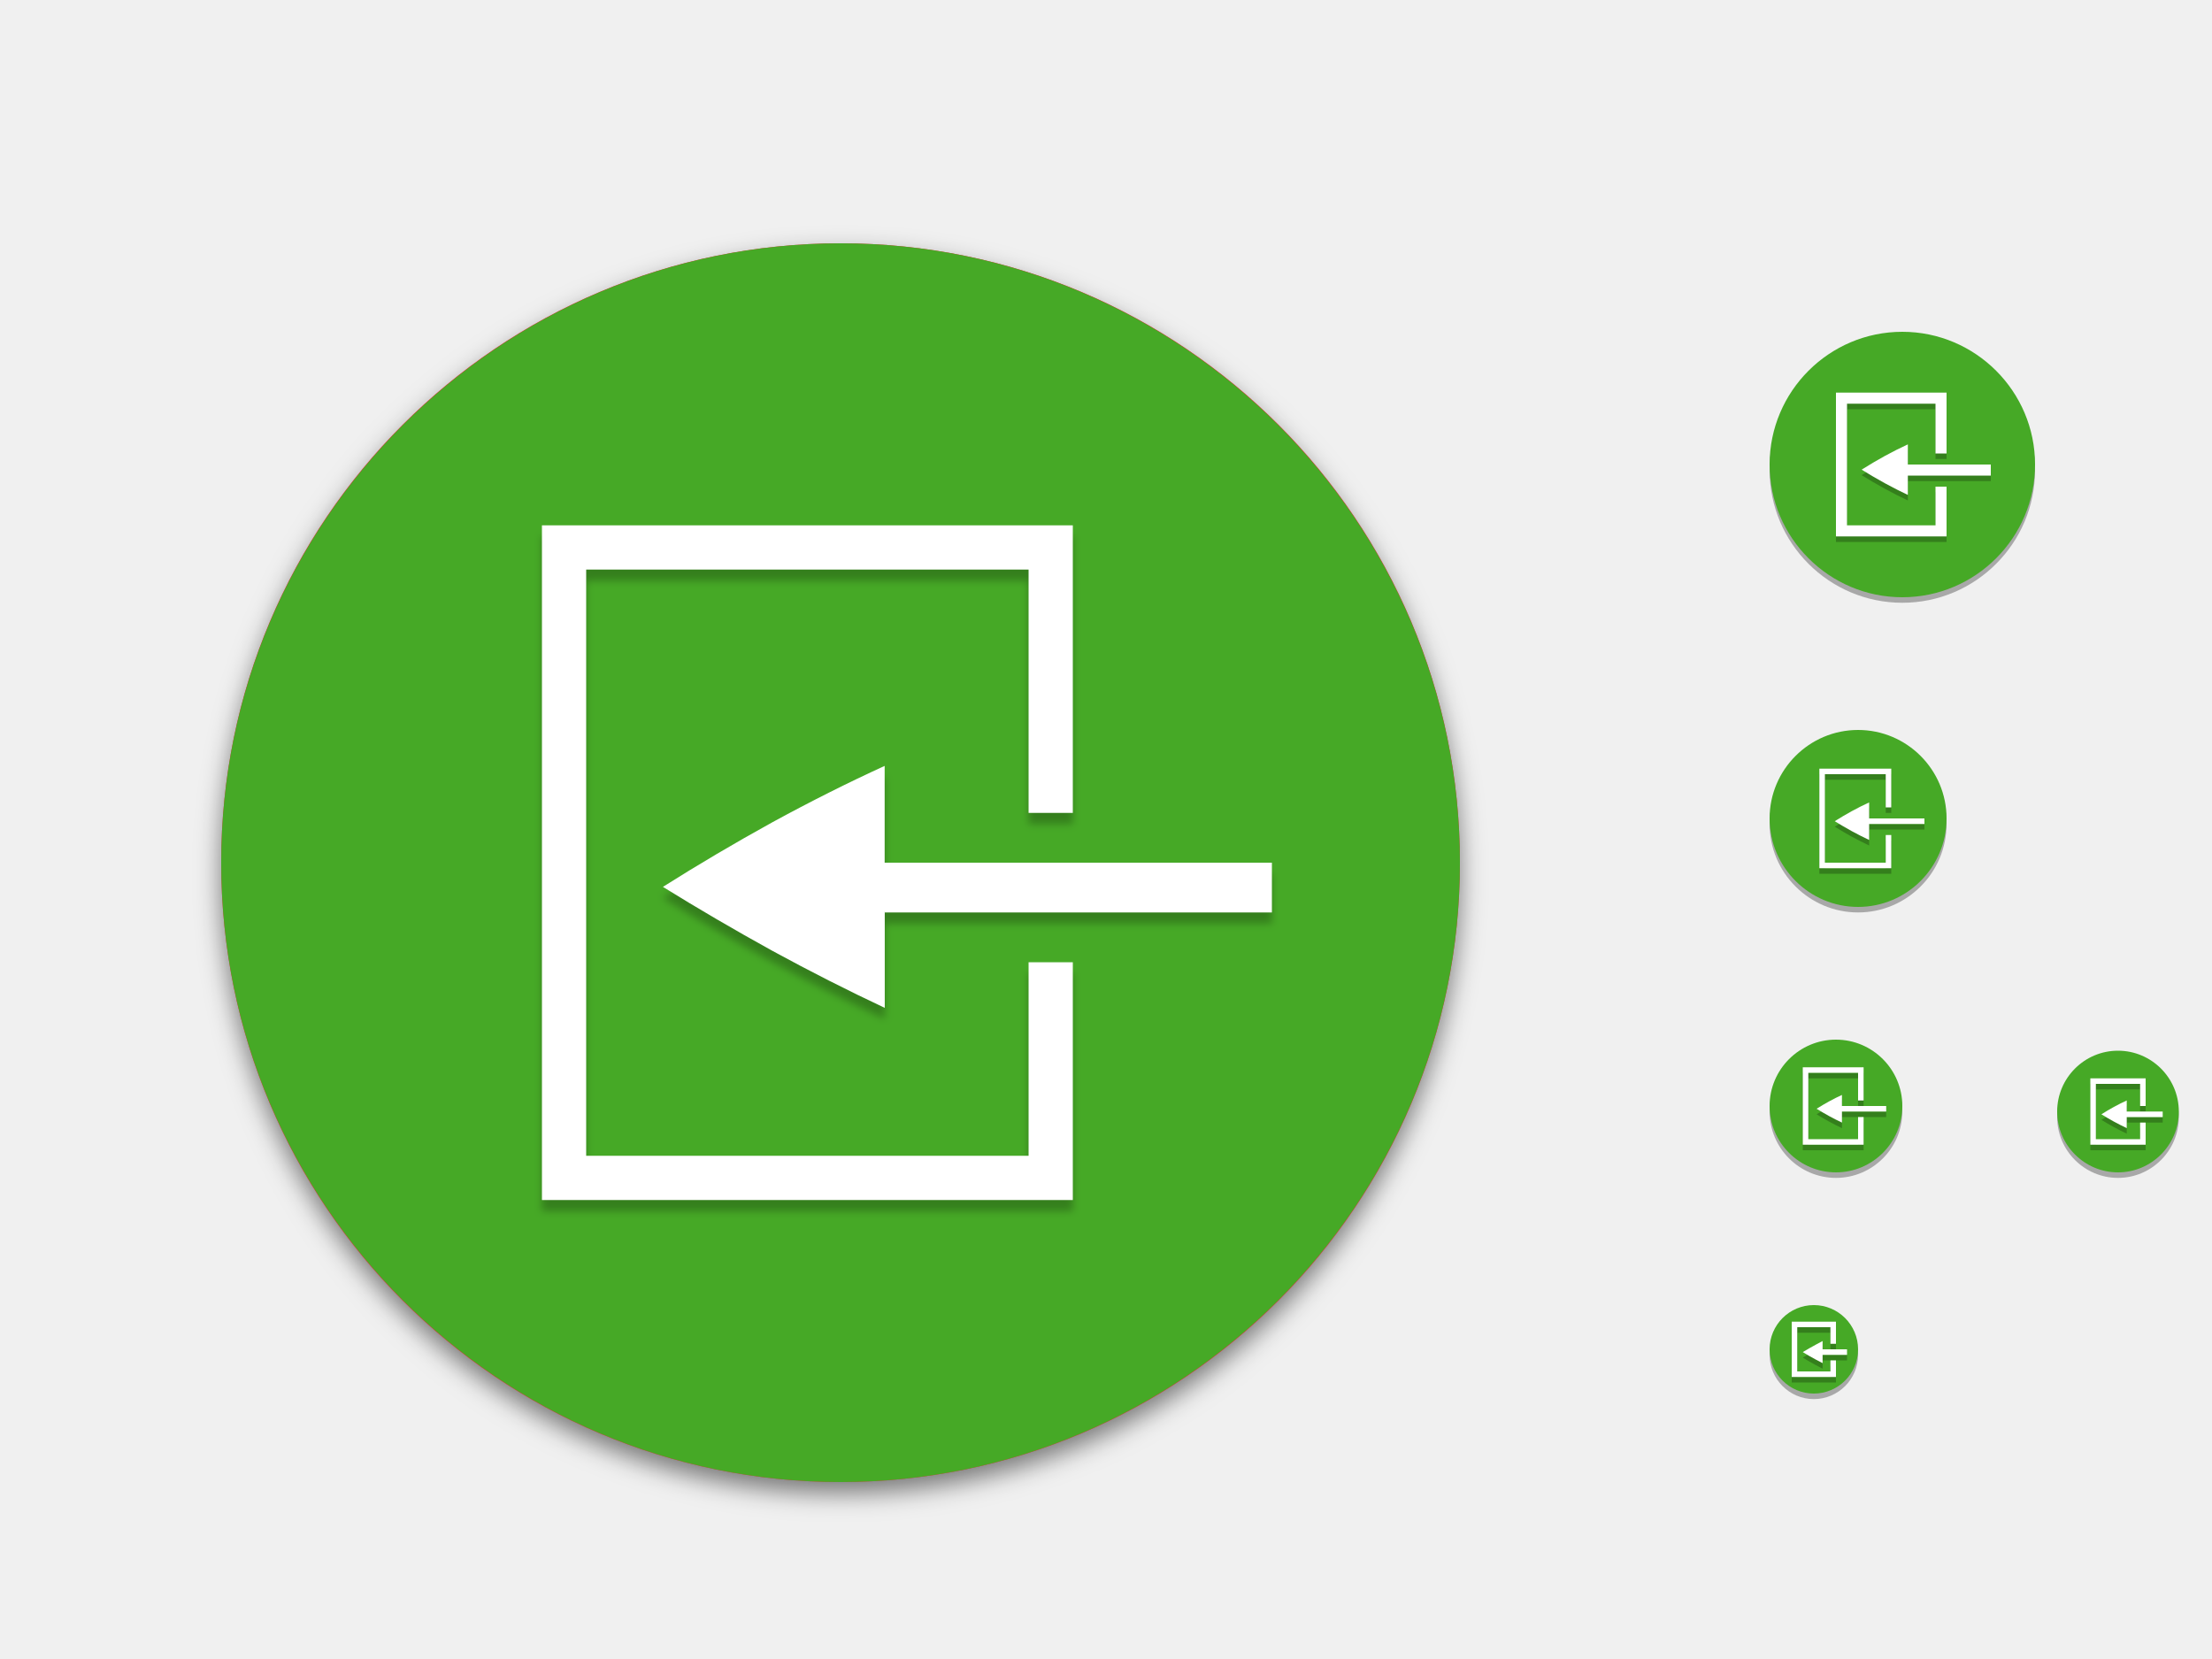
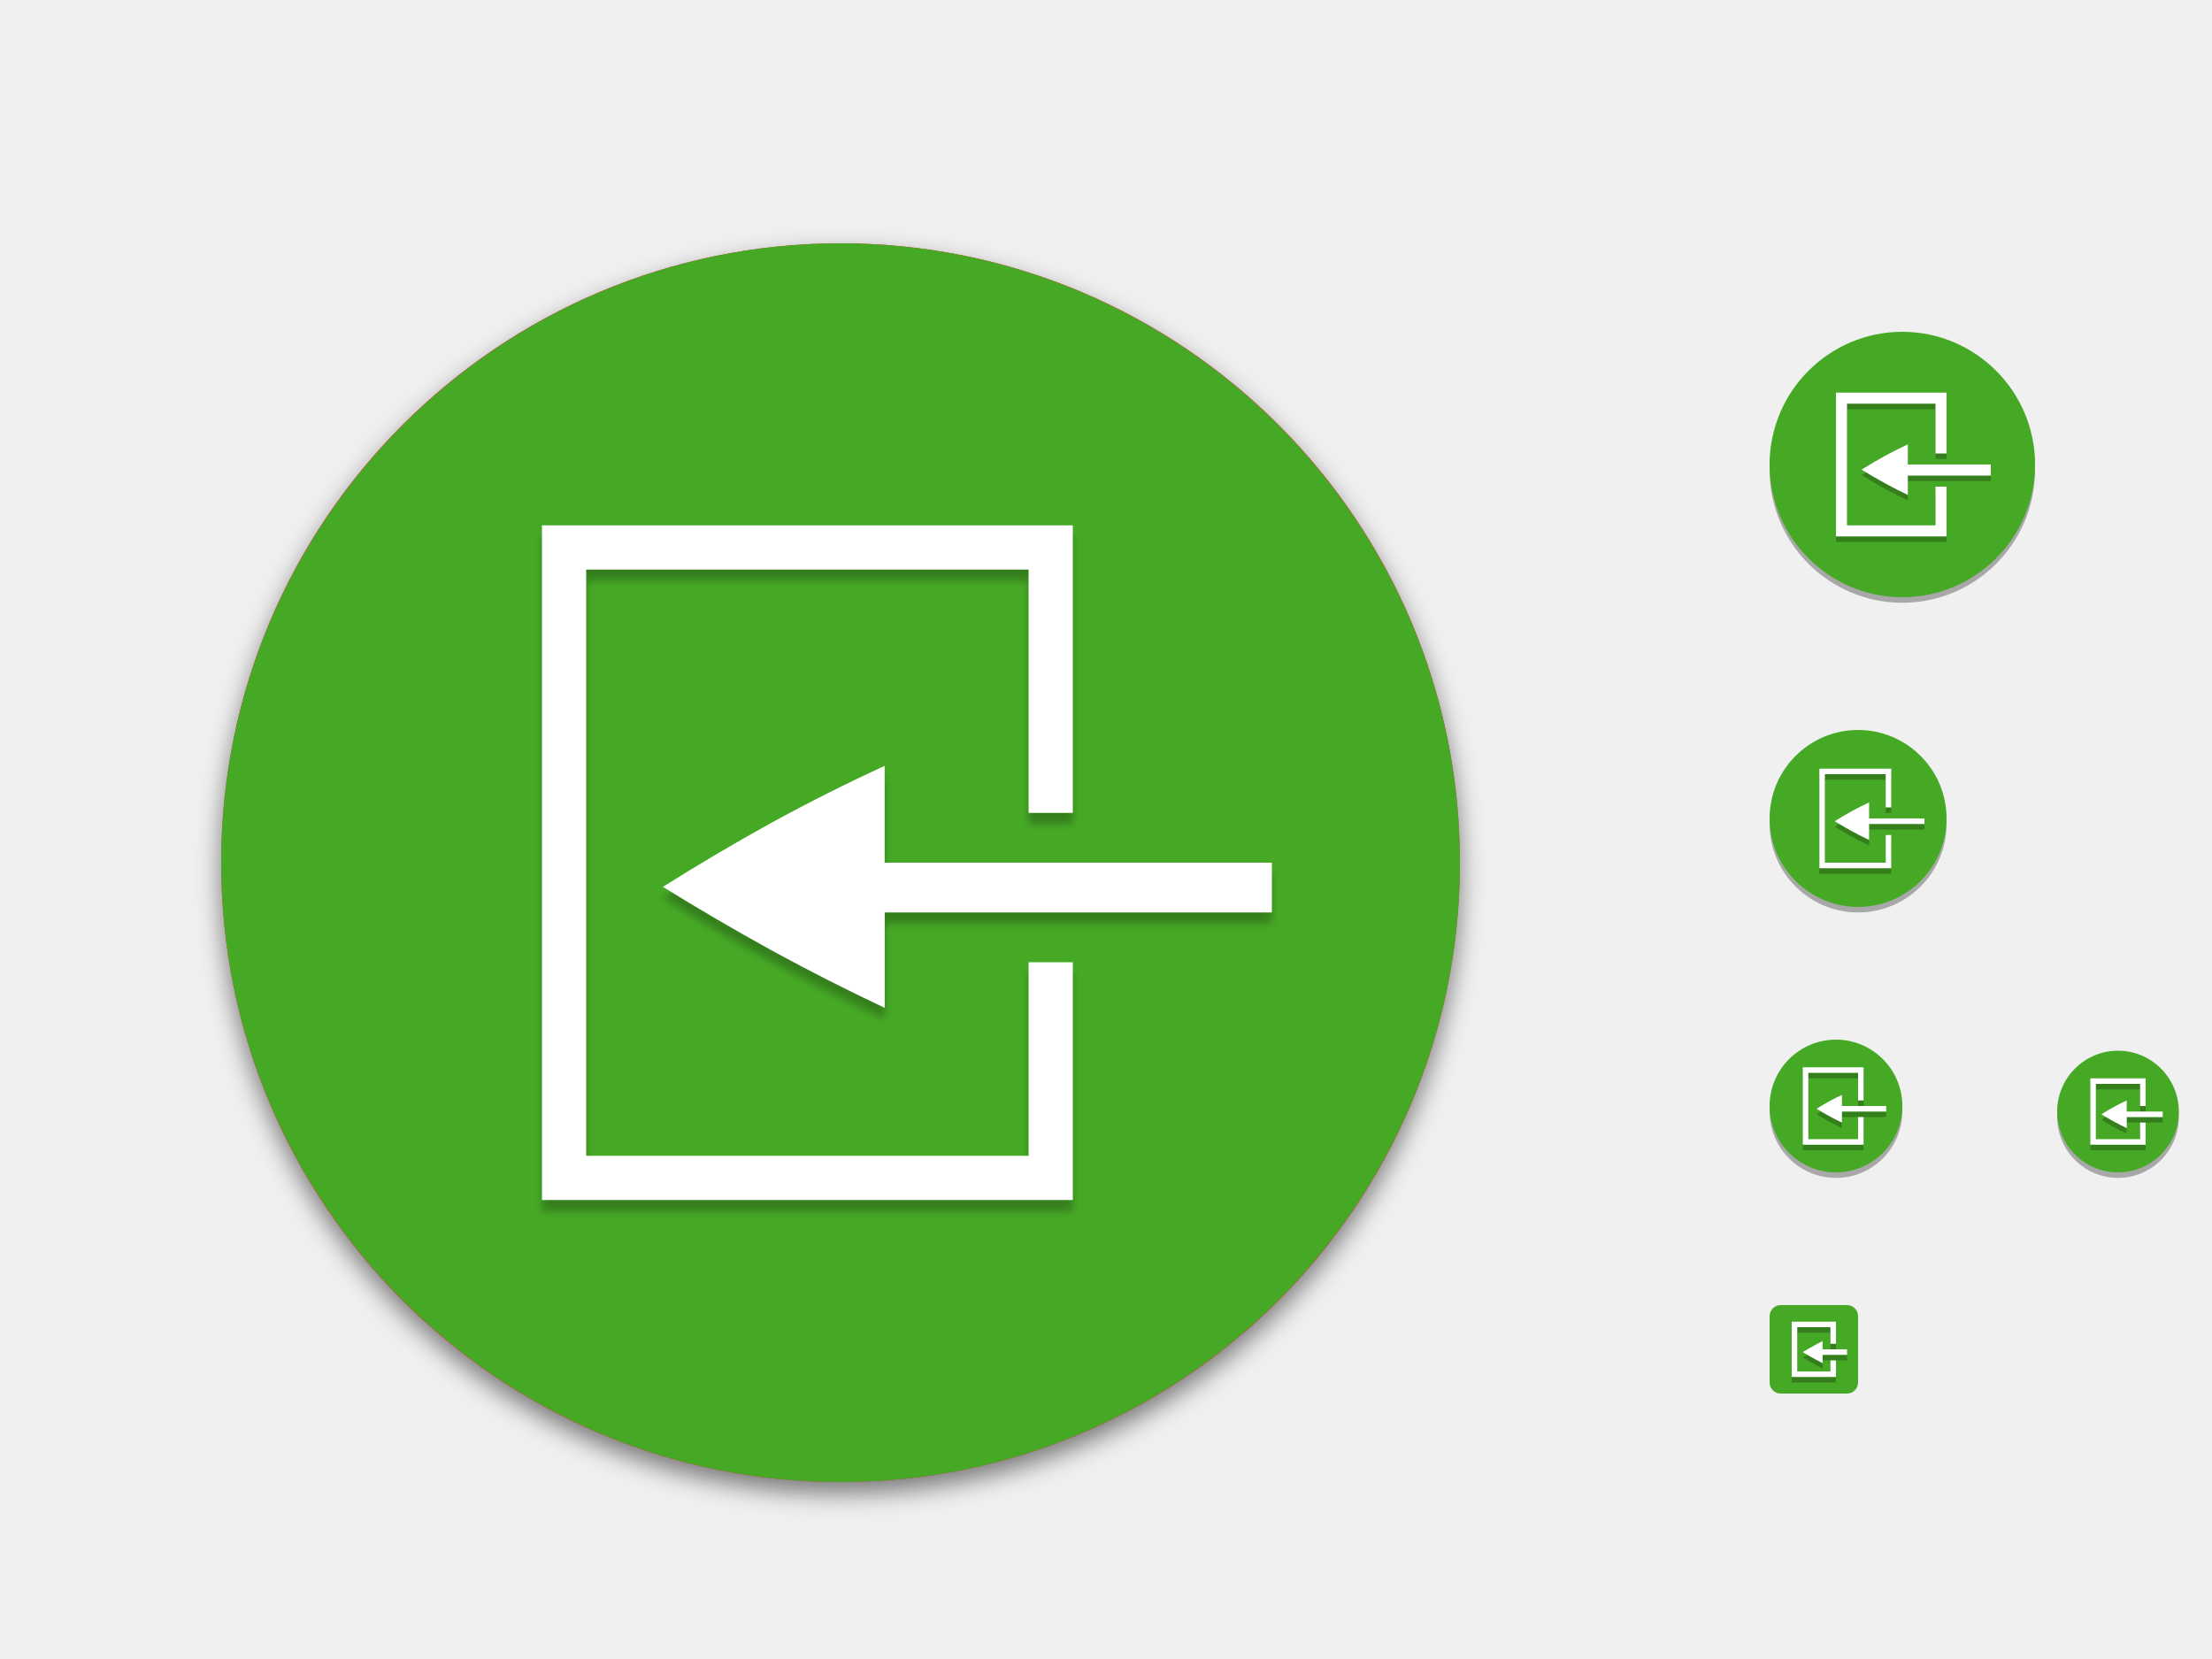
<svg xmlns="http://www.w3.org/2000/svg" xmlns:xlink="http://www.w3.org/1999/xlink" width="400" height="300" id="svg11300" version="1.0" style="display:inline;enable-background:new">
  <defs id="defs3">
    <clipPath clipPathUnits="userSpaceOnUse" id="clipPath9430">
      <path id="path9432" d="m 166.062,-196 h 179.875 C 491.235,-196 512,-175.287 512,-30.125 v 148.25 C 512,263.286 491.235,284 345.938,284 H 166.062 C 20.765,284 0,263.286 0,118.125 V -30.125 C 0,-175.287 20.765,-196 166.062,-196 Z" style="color:#000000;display:inline;overflow:visible;visibility:visible;fill:#ffffff;fill-opacity:1;fill-rule:nonzero;stroke:none;stroke-width:1;marker:none;enable-background:new" />
    </clipPath>
    <clipPath clipPathUnits="userSpaceOnUse" id="clipPath1082">
      <path id="path1084" d="M 361.938,-212 C 507.235,-212 528,-191.287 528,-46.125 V 70.125 C 528,215.286 507.235,236 361.938,236 H 214.062 C 68.765,236 48,215.286 48,70.125 V -46.125 C 48,-191.287 68.765,-212 214.062,-212 Z" style="display:inline;opacity:1;fill:#8c59d9;fill-opacity:1;stroke:none;stroke-width:2;stroke-linecap:round;stroke-linejoin:round;stroke-miterlimit:4;stroke-dasharray:none;stroke-dashoffset:0;stroke-opacity:1;enable-background:new" />
    </clipPath>
    <clipPath clipPathUnits="userSpaceOnUse" id="clipPath994">
      <path style="color:#000000;display:inline;overflow:visible;visibility:visible;fill:#cdcdcd;fill-opacity:1;fill-rule:nonzero;stroke:none;stroke-width:2;stroke-miterlimit:4;stroke-dasharray:none;stroke-opacity:1;marker:none;enable-background:accumulate" d="m 335.731,62 c -8.824,0 -9.774,0.906 -9.73,9.748 V 84 96.252 c -0.043,8.842 0.906,9.748 9.73,9.748 h 16.539 c 8.824,0 9.73,-0.906 9.73,-9.748 V 84 71.748 C 362.001,62.906 361.094,62 352.27,62 Z" id="path996" />
    </clipPath>
    <clipPath clipPathUnits="userSpaceOnUse" id="clipPath994-5">
      <path style="color:#000000;display:inline;overflow:visible;visibility:visible;fill:#cdcdcd;fill-opacity:1;fill-rule:nonzero;stroke:none;stroke-width:2;stroke-miterlimit:4;stroke-dasharray:none;stroke-opacity:1;marker:none;enable-background:accumulate" d="m 335.731,62 c -8.824,0 -9.774,0.906 -9.73,9.748 V 84 96.252 c -0.043,8.842 0.906,9.748 9.73,9.748 h 16.539 c 8.824,0 9.73,-0.906 9.73,-9.748 V 84 71.748 C 362.001,62.906 361.094,62 352.27,62 Z" id="path996-3" />
    </clipPath>
    <clipPath clipPathUnits="userSpaceOnUse" id="clipPath971">
      <path style="color:#000000;display:inline;overflow:visible;visibility:visible;opacity:1;fill:#46a926;fill-opacity:1;fill-rule:nonzero;stroke:none;stroke-width:2;stroke-miterlimit:4;stroke-dasharray:none;stroke-opacity:1;marker:none;enable-background:accumulate" d="m 327.865,189 c -4.412,0 -4.887,0.453 -4.865,4.874 V 200 206.126 C 322.978,210.547 323.453,211 327.865,211 h 8.27 C 340.547,211 341,210.547 341,206.126 V 200 193.874 C 341,189.453 340.547,189 336.135,189 Z" id="path973" />
    </clipPath>
    <clipPath clipPathUnits="userSpaceOnUse" id="clipPath983">
      <path id="path985" d="m 325.096,237 c -2.808,0 -3.11,0.288 -3.096,3.102 V 244 v 3.898 c -0.014,2.813 0.288,3.102 3.096,3.102 h 5.808 C 333.712,251 334,250.712 334,247.898 V 244 240.102 C 334,237.288 333.712,237 330.904,237 Z" style="color:#000000;display:inline;overflow:visible;visibility:visible;opacity:1;fill:#46a926;fill-opacity:1;fill-rule:nonzero;stroke:none;stroke-width:2;stroke-miterlimit:4;stroke-dasharray:none;stroke-opacity:1;marker:none;enable-background:accumulate" />
    </clipPath>
    <clipPath clipPathUnits="userSpaceOnUse" id="clipPath959">
      <path style="color:#000000;display:inline;overflow:visible;visibility:visible;opacity:1;fill:#46a926;fill-opacity:1;fill-rule:nonzero;stroke:none;stroke-width:2;stroke-miterlimit:4;stroke-dasharray:none;stroke-opacity:1;marker:none;enable-background:accumulate" d="m 330.193,134 c -5.615,0 -6.22,0.577 -6.192,6.204 v 7.796 7.796 c -0.028,5.627 0.577,6.204 6.192,6.204 h 11.615 c 5.615,0 6.192,-0.577 6.192,-6.204 v -7.796 -7.796 c 0,-5.627 -0.577,-6.204 -6.192,-6.204 z" id="path961" />
    </clipPath>
    <linearGradient id="linearGradient3045">
      <stop id="stop3047" offset="0" style="stop-color:#847784;stop-opacity:0.996" />
      <stop id="stop3049" offset="1" style="stop-color:#695f69;stop-opacity:1" />
    </linearGradient>
    <linearGradient id="linearGradient4213">
      <stop style="stop-color:#b1d7f3;stop-opacity:1" offset="0" id="stop4215" />
      <stop style="stop-color:#8fafda;stop-opacity:1" offset="1" id="stop4217" />
    </linearGradient>
    <linearGradient id="linearGradient5460">
      <stop id="stop5462" offset="0" style="stop-color:#e6e6e6;stop-opacity:1" />
      <stop id="stop5464" offset="1" style="stop-color:#ffffff;stop-opacity:1" />
    </linearGradient>
    <linearGradient id="linearGradient5476">
      <stop id="stop5478" offset="0" style="stop-color:#772953;stop-opacity:1;" />
    </linearGradient>
    <filter color-interpolation-filters="sRGB" id="filter4154">
      <feComposite operator="arithmetic" k4="0" result="composite1" k1="0" k2="1" k3="0" in2="SourceGraphic" id="feComposite4156" />
      <feColorMatrix in="composite1" result="colormatrix1" values="0" type="saturate" id="feColorMatrix4158" />
      <feFlood flood-color="rgb(72,59,72)" result="flood1" id="feFlood4160" />
      <feBlend in="flood1" in2="colormatrix1" mode="multiply" result="blend1" id="feBlend4162" />
      <feBlend result="blend2" in2="blend1" mode="screen" id="feBlend4164" />
      <feColorMatrix in="blend2" result="colormatrix2" values="1" type="saturate" id="feColorMatrix4166" />
      <feComposite in="colormatrix2" in2="SourceGraphic" result="composite2" operator="in" id="feComposite4168" />
    </filter>
    <clipPath id="clipPath3062" clipPathUnits="userSpaceOnUse">
      <rect y="-194.968" x="34.168" height="445.935" width="475.665" id="rect3064" style="color:#000000;fill:url(#linearGradient3066);fill-opacity:1;fill-rule:nonzero;stroke:none;stroke-width:40;marker:none;visibility:visible;display:inline;overflow:visible;enable-background:new" />
    </clipPath>
    <linearGradient y2="288" x2="256" y1="50" x1="256" gradientTransform="matrix(1.858065,0,0,1.873679,4.438713,-288.6517)" gradientUnits="userSpaceOnUse" id="linearGradient3066" xlink:href="#linearGradient3045" />
    <filter style="color-interpolation-filters:sRGB" id="filter985" x="-0.024" y="-0.024" width="1.047" height="1.047">
      <feGaussianBlur stdDeviation="2.195" id="feGaussianBlur987" />
    </filter>
    <filter style="color-interpolation-filters:sRGB" id="filter1629" x="-0.012" y="-0.012" width="1.023" height="1.025">
      <feGaussianBlur stdDeviation="0.073" id="feGaussianBlur1631" />
    </filter>
  </defs>
  <g style="display:inline" id="layer1">
    <g style="display:none" id="layer7">
      <text y="-8.255" xml:space="preserve" x="19.007" style="font-style:normal;font-variant:normal;font-weight:normal;font-stretch:normal;line-height:0%;font-family:'DejaVu Sans';-inkscape-font-specification:'DejaVu Sans';display:inline;fill:#000000;fill-opacity:1;stroke:none;enable-background:new" id="context">
        <tspan style="font-style:normal;font-variant:normal;font-weight:normal;font-stretch:normal;font-size:18px;line-height:1.25;font-family:'DejaVu Sans';-inkscape-font-specification:'DejaVu Sans'" y="-8.255" x="19.007" id="tspan3933">actions</tspan>
      </text>
      <text y="-8.255" xml:space="preserve" x="146.488" style="font-style:normal;font-variant:normal;font-weight:bold;font-stretch:normal;font-size:14.667px;line-height:0%;font-family:Ubuntu;-inkscape-font-specification:'Ubuntu, Bold';font-variant-ligatures:normal;font-variant-caps:normal;font-variant-numeric:normal;font-variant-east-asian:normal;text-align:start;writing-mode:lr-tb;text-anchor:start;display:inline;fill:#000000;fill-opacity:1;stroke:none;enable-background:new" id="icon-name">
        <tspan id="tspan927" x="146.488" y="-8.255">system-log-out</tspan>
      </text>
      <rect style="display:inline;overflow:visible;visibility:visible;fill:#cdcdcd;fill-opacity:1;fill-rule:nonzero;stroke:none;stroke-width:2;marker:none;enable-background:accumulate" id="rect16x16" width="16" height="16" x="320" y="236" />
      <rect style="display:inline;overflow:visible;visibility:visible;fill:#cdcdcd;fill-opacity:1;fill-rule:nonzero;stroke:none;stroke-width:2;marker:none;enable-background:accumulate" id="rect24x24" width="24" height="24" x="320" y="188" />
      <rect style="display:inline;overflow:visible;visibility:visible;fill:#cdcdcd;fill-opacity:1;fill-rule:nonzero;stroke:none;stroke-width:2;marker:none;enable-background:accumulate" id="rect32x32" width="32" height="32" x="320" y="132" />
      <rect y="60" x="320" height="48" width="48" id="rect48x48" style="display:inline;overflow:visible;visibility:visible;fill:#cdcdcd;fill-opacity:1;fill-rule:nonzero;stroke:none;stroke-width:2;marker:none;enable-background:accumulate" />
      <rect style="display:inline;overflow:visible;visibility:visible;fill:#cdcdcd;fill-opacity:1;fill-rule:nonzero;stroke:none;stroke-width:2;marker:none;enable-background:accumulate" id="rect3951" width="256" height="256" x="24" y="28" />
      <rect style="display:inline;overflow:visible;visibility:visible;fill:#cdcdcd;fill-opacity:1;fill-rule:nonzero;stroke:none;stroke-width:2;marker:none;enable-background:accumulate" id="rect24x24-5" width="22" height="22" x="372" y="190" />
      <rect id="rect6415-3-2" style="color:#000000;display:inline;fill:none;stroke-width:2.25;stroke-dasharray:2.25, 2.25;stroke-dashoffset:0.6;enable-background:new" height="24" width="24" y="188" x="372" />
    </g>
    <g id="layer2" style="display:inline">
+       <rect style="fill:#46a926;fill-rule:evenodd;stroke-width:2;stroke-linecap:square;stroke-linejoin:round;stroke-opacity:0.7;fill-opacity:1.0" id="rect129" width="16" height="16" x="320" y="236" rx="2" ry="2" />
      <path id="path947" style="color:#000000;opacity:0.5;fill:#000000;stroke-width:21;stroke-dashoffset:0.8;filter:url(#filter985)" d="m 152,46 c -61.732,0 -112,50.268 -112,112 0,61.732 50.268,112 112,112 61.732,0 112,-50.268 112,-112 0,-61.732 -50.268,-112 -112,-112 z" />
-       <path id="path901" style="color:#000000;fill:#000000;stroke-width:1.5;stroke-dashoffset:0.8;opacity:0.3" d="m 328,237 c -4.409,0 -8,3.591 -8,8 0,4.409 3.591,8 8,8 4.409,0 8,-3.591 8,-8 0,-4.409 -3.591,-8 -8,-8 z" />
      <path id="path903" style="color:#000000;fill:#000000;stroke-width:3;stroke-dashoffset:0.8;opacity:0.3" d="m 336,133 c -8.819,0 -16,7.181 -16,16 0,8.819 7.181,16 16,16 8.819,0 16,-7.181 16,-16 0,-8.819 -7.181,-16 -16,-16 z" />
      <path id="path905" style="color:#000000;display:inline;fill:#000000;stroke-width:4.5;stroke-dashoffset:0.8;enable-background:new;opacity:0.3" d="m 344,61 c -13.228,0 -24,10.772 -24,24 0,13.228 10.772,24 24,24 13.228,0 24,-10.772 24,-24 0,-13.228 -10.772,-24 -24,-24 z" />
      <path id="path907" style="color:#000000;display:inline;fill:#000000;stroke-width:2.25;stroke-dashoffset:0.8;enable-background:new;opacity:0.3" d="m 332,189 c -6.614,0 -12,5.386 -12,12 0,6.614 5.386,12 12,12 6.614,0 12,-5.386 12,-12 0,-6.614 -5.386,-12 -12,-12 z" />
      <path id="path909" style="color:#000000;display:inline;fill:#000000;stroke-width:2.25;stroke-dashoffset:0.8;enable-background:new;opacity:0.3" d="m 383,191 c -6.063,0 -11,4.937 -11,11 0,6.063 4.937,11 11,11 6.063,0 11,-4.937 11,-11 0,-6.063 -4.937,-11 -11,-11 z" />
      <rect transform="matrix(0,-1,-1,0,0,0)" style="display:inline;fill:#f22c42;fill-opacity:1;stroke:none;stroke-width:0.5;enable-background:new" id="rect4418" width="224" height="224" x="-268" y="-264" rx="112" ry="112" />
-       <path id="path3689" style="color:#000000;fill:#46a926;stroke-width:1.5;stroke-dashoffset:0.8;fill-opacity:1.0" d="m 328,236 c -4.409,0 -8,3.591 -8,8 0,4.409 3.591,8 8,8 4.409,0 8,-3.591 8,-8 0,-4.409 -3.591,-8 -8,-8 z" />
      <rect id="rect6415" style="color:#000000;fill:none;stroke-width:1.5;stroke-dasharray:1.5, 1.5;stroke-dashoffset:0.6" height="16" width="16" y="236" x="320" />
      <path id="path3689-1" style="color:#000000;fill:#46a926;stroke-width:3;stroke-dashoffset:0.8;fill-opacity:1.0" d="m 336,132 c -8.819,0 -16,7.181 -16,16 0,8.819 7.181,16 16,16 8.819,0 16,-7.181 16,-16 0,-8.819 -7.181,-16 -16,-16 z" />
      <rect id="rect6415-2" style="color:#000000;fill:none;stroke-width:3;stroke-dasharray:3, 3;stroke-dashoffset:0.6" height="32" width="32" y="132" x="320" />
      <path id="path3689-7" style="color:#000000;fill:#46a926;stroke-width:21;stroke-dashoffset:0.8;fill-opacity:1.0" d="M 152,44 C 90.268,44 40,94.268 40,156 40,217.732 90.268,268 152,268 213.732,268 264,217.732 264,156 264,94.268 213.732,44 152,44 Z" />
      <rect id="rect6415-9" style="color:#000000;fill:none;stroke-width:21;stroke-dasharray:21, 21;stroke-dashoffset:0.6" height="224" width="224" y="44" x="40" />
      <path id="path3689-6" style="display:inline;enable-background:new;color:#000000;fill:#46a926;stroke-width:4.5;stroke-dashoffset:0.8;fill-opacity:1.0" d="m 344,60 c -13.228,0 -24,10.772 -24,24 0,13.228 10.772,24 24,24 13.228,0 24,-10.772 24,-24 0,-13.228 -10.772,-24 -24,-24 z" />
      <path id="path3689-5" style="display:inline;enable-background:new;color:#000000;fill:#46a926;stroke-width:2.25;stroke-dashoffset:0.8;fill-opacity:1.0" d="m 332,188 c -6.614,0 -12,5.386 -12,12 0,6.614 5.386,12 12,12 6.614,0 12,-5.386 12,-12 0,-6.614 -5.386,-12 -12,-12 z" />
      <path id="path3689-5-9" style="color:#000000;display:inline;fill:#46a926;stroke-width:2.25;stroke-dashoffset:0.8;enable-background:new;fill-opacity:1.0" d="m 383,190 c -6.063,0 -11,4.937 -11,11 0,6.063 4.937,11 11,11 6.063,0 11,-4.937 11,-11 0,-6.063 -4.937,-11 -11,-11 z" />
      <g id="g1591" style="display:inline;fill:#000000;stroke-width:0.114;opacity:0.25;filter:url(#filter1629)" transform="matrix(8.751006,0,0,8.751006,-707.0925,-2712.33)">
        <path id="path1589" style="color:#000000;font-style:normal;font-variant:normal;font-weight:normal;font-stretch:normal;font-size:medium;line-height:normal;font-family:sans-serif;font-variant-ligatures:none;font-variant-position:normal;font-variant-caps:normal;font-variant-numeric:normal;font-variant-alternates:normal;font-feature-settings:normal;text-indent:0;text-align:start;text-decoration:none;text-decoration-line:none;text-decoration-style:solid;text-decoration-color:#000000;letter-spacing:normal;word-spacing:normal;text-transform:none;writing-mode:lr-tb;direction:ltr;baseline-shift:baseline;text-anchor:start;white-space:normal;shape-padding:0;clip-rule:nonzero;display:inline;overflow:visible;visibility:visible;opacity:1;isolation:auto;mix-blend-mode:normal;color-interpolation:sRGB;color-interpolation-filters:linearRGB;solid-color:#000000;solid-opacity:1;fill:#000000;fill-opacity:1;fill-rule:nonzero;stroke:none;stroke-width:4;stroke-linecap:butt;stroke-linejoin:round;stroke-miterlimit:4;stroke-dasharray:none;stroke-dashoffset:0;stroke-opacity:1;marker:none;color-rendering:auto;image-rendering:auto;shape-rendering:auto;text-rendering:auto;enable-background:accumulate" d="m 98,95 v 122 h 96 v -43 h -8 v 35 h -80 v -106 h 80 v 44 h 8 v -52 z m 61.975,43.498 c -6.654,3.042 -13.425,6.442 -20.322,10.203 -6.833,3.77 -13.431,7.663 -19.775,11.674 6.344,3.93 12.943,7.785 19.775,11.555 6.901,3.763 13.682,7.201 20.34,10.324 v -17.504 h 0.008 v 0.25 h 70 v -9 h -70 -0.025 z" transform="matrix(0.1142726,0,0,0.1142726,80.80129,310.1735)" />
      </g>
      <g id="layer1-3" style="display:inline;fill:#ffffff;stroke-width:0.114" transform="matrix(8.751006,0,0,8.751006,-707.0925,-2714.33)">
        <path id="path2614-6" style="color:#000000;font-style:normal;font-variant:normal;font-weight:normal;font-stretch:normal;font-size:medium;line-height:normal;font-family:sans-serif;font-variant-ligatures:none;font-variant-position:normal;font-variant-caps:normal;font-variant-numeric:normal;font-variant-alternates:normal;font-feature-settings:normal;text-indent:0;text-align:start;text-decoration:none;text-decoration-line:none;text-decoration-style:solid;text-decoration-color:#000000;letter-spacing:normal;word-spacing:normal;text-transform:none;writing-mode:lr-tb;direction:ltr;baseline-shift:baseline;text-anchor:start;white-space:normal;shape-padding:0;clip-rule:nonzero;display:inline;overflow:visible;visibility:visible;opacity:1;isolation:auto;mix-blend-mode:normal;color-interpolation:sRGB;color-interpolation-filters:linearRGB;solid-color:#000000;solid-opacity:1;fill:#ffffff;fill-opacity:1;fill-rule:nonzero;stroke:none;stroke-width:4;stroke-linecap:butt;stroke-linejoin:round;stroke-miterlimit:4;stroke-dasharray:none;stroke-dashoffset:0;stroke-opacity:1;marker:none;color-rendering:auto;image-rendering:auto;shape-rendering:auto;text-rendering:auto;enable-background:accumulate" d="M 98 95 L 98 217 L 194 217 L 194 174 L 186 174 L 186 209 L 106 209 L 106 103 L 186 103 L 186 147 L 194 147 L 194 95 L 98 95 z M 159.975 138.498 C 153.32 141.54 146.55 144.94 139.652 148.701 C 132.82 152.471 126.221 156.365 119.877 160.375 C 126.221 164.305 132.82 168.16 139.652 171.93 C 146.554 175.693 153.334 179.13 159.992 182.254 L 159.992 164.75 L 160 164.75 L 160 165 L 230 165 L 230 156 L 160 156 L 159.975 156 L 159.975 138.498 z " transform="matrix(0.1142726,0,0,0.1142726,80.80129,310.1735)" />
      </g>
    </g>
    <g id="layer6" style="display:inline">
      <rect id="rect6415-3" style="color:#000000;fill:none;stroke-width:2.25;stroke-dasharray:2.25, 2.25;stroke-dashoffset:0.6" height="24" width="24" y="188" x="320" />
      <rect id="rect6415-0" style="color:#000000;fill:none;stroke-width:4.5;stroke-dasharray:4.5, 4.5;stroke-dashoffset:0.6" height="48" width="48" y="60" x="320" />
      <path id="path2128" style="color:#000000;font-style:normal;font-variant:normal;font-weight:normal;font-stretch:normal;font-size:medium;line-height:normal;font-family:sans-serif;font-variant-ligatures:none;font-variant-position:normal;font-variant-caps:normal;font-variant-numeric:normal;font-variant-alternates:normal;font-feature-settings:normal;text-indent:0;text-align:start;text-decoration:none;text-decoration-line:none;text-decoration-style:solid;text-decoration-color:#000000;letter-spacing:normal;word-spacing:normal;text-transform:none;writing-mode:lr-tb;direction:ltr;baseline-shift:baseline;text-anchor:start;white-space:normal;shape-padding:0;clip-rule:nonzero;display:inline;overflow:visible;visibility:visible;isolation:auto;mix-blend-mode:normal;color-interpolation:sRGB;color-interpolation-filters:linearRGB;solid-color:#000000;solid-opacity:1;fill:#000000;fill-opacity:1;fill-rule:nonzero;stroke:none;stroke-width:4;stroke-linecap:butt;stroke-linejoin:round;stroke-miterlimit:4;stroke-dasharray:none;stroke-dashoffset:0;stroke-opacity:1;marker:none;color-rendering:auto;image-rendering:auto;shape-rendering:auto;text-rendering:auto;enable-background:accumulate;opacity:0.25" d="m 332,72 v 26 h 20 v -9 h -2 v 7 h -16 v -22 h 16 v 9 h 2 v -11 z m 13,9.357 c -1.363,0.628 -2.749,1.324 -4.16,2.094 -1.45,0.8 -2.851,1.625 -4.197,2.477 1.346,0.834 2.747,1.653 4.197,2.453 1.411,0.769 2.797,1.474 4.16,2.117 v -3.498 h 15 v -2 h -15 z" />
      <path id="path2614-6-9" style="color:#000000;font-style:normal;font-variant:normal;font-weight:normal;font-stretch:normal;font-size:medium;line-height:normal;font-family:sans-serif;font-variant-ligatures:none;font-variant-position:normal;font-variant-caps:normal;font-variant-numeric:normal;font-variant-alternates:normal;font-feature-settings:normal;text-indent:0;text-align:start;text-decoration:none;text-decoration-line:none;text-decoration-style:solid;text-decoration-color:#000000;letter-spacing:normal;word-spacing:normal;text-transform:none;writing-mode:lr-tb;direction:ltr;baseline-shift:baseline;text-anchor:start;white-space:normal;shape-padding:0;clip-rule:nonzero;display:inline;overflow:visible;visibility:visible;isolation:auto;mix-blend-mode:normal;color-interpolation:sRGB;color-interpolation-filters:linearRGB;solid-color:#000000;solid-opacity:1;fill:#ffffff;fill-opacity:1;fill-rule:nonzero;stroke:none;stroke-width:4;stroke-linecap:butt;stroke-linejoin:round;stroke-miterlimit:4;stroke-dasharray:none;stroke-dashoffset:0;stroke-opacity:1;marker:none;color-rendering:auto;image-rendering:auto;shape-rendering:auto;text-rendering:auto;enable-background:accumulate" d="m 332,71 v 26 h 20 v -9 h -2 v 7 h -16 v -22 h 16 v 9 h 2 v -11 z m 13,9.357 c -1.363,0.628 -2.749,1.324 -4.16,2.094 -1.45,0.8 -2.851,1.625 -4.197,2.477 1.346,0.834 2.747,1.653 4.197,2.453 1.411,0.769 2.797,1.474 4.16,2.117 v -3.498 h 15 v -2 h -15 z" />
      <g id="g3550" style="display:inline;opacity:0.25;fill:#000000" transform="translate(234,-127)">
        <path d="m 92,321 v 14 h 11 v -5 h -1 v 4 h -9 v -12 h 9 v 5 h 1 v -6 z" id="path3546" style="opacity:1;vector-effect:none;fill:#000000;fill-opacity:1;stroke:none;stroke-width:2;stroke-linecap:round;stroke-linejoin:round;stroke-miterlimit:4;stroke-dasharray:none;stroke-dashoffset:0;stroke-opacity:1" />
        <path d="m 107.084,328 h -8.002 v -2 c -0.76,0.348 -1.534,0.736 -2.322,1.166 -0.781,0.431 -1.535,0.876 -2.26,1.334 0.725,0.449 1.479,0.89 2.26,1.32 0.789,0.43 1.563,0.823 2.324,1.18 v -2 h 8 z" id="path3548" style="color:#000000;font-style:normal;font-variant:normal;font-weight:normal;font-stretch:normal;font-size:medium;line-height:normal;font-family:sans-serif;font-variant-ligatures:none;font-variant-position:normal;font-variant-caps:normal;font-variant-numeric:normal;font-variant-alternates:normal;font-feature-settings:normal;text-indent:0;text-align:start;text-decoration:none;text-decoration-line:none;text-decoration-style:solid;text-decoration-color:#000000;letter-spacing:normal;word-spacing:normal;text-transform:none;writing-mode:lr-tb;direction:ltr;baseline-shift:baseline;text-anchor:start;white-space:normal;shape-padding:0;clip-rule:nonzero;display:inline;overflow:visible;visibility:visible;opacity:1;isolation:auto;mix-blend-mode:normal;color-interpolation:sRGB;color-interpolation-filters:linearRGB;solid-color:#000000;solid-opacity:1;fill:#000000;fill-opacity:1;fill-rule:nonzero;stroke:none;stroke-width:4;stroke-linecap:butt;stroke-linejoin:round;stroke-miterlimit:4;stroke-dasharray:none;stroke-dashoffset:0;stroke-opacity:1;marker:none;color-rendering:auto;image-rendering:auto;shape-rendering:auto;text-rendering:auto;enable-background:accumulate" />
      </g>
      <g id="layer1-9" style="display:inline;fill:#ffffff" transform="translate(234,-128)">
        <path d="m 92,321 v 14 h 11 v -5 h -1 v 4 h -9 v -12 h 9 v 5 h 1 v -6 z" id="rect3104" style="opacity:1;vector-effect:none;fill:#ffffff;fill-opacity:1;stroke:none;stroke-width:2;stroke-linecap:round;stroke-linejoin:round;stroke-miterlimit:4;stroke-dasharray:none;stroke-dashoffset:0;stroke-opacity:1" />
        <path d="m 107.084,328 h -8.002 v -2 c -0.76,0.348 -1.534,0.736 -2.322,1.166 -0.781,0.431 -1.535,0.876 -2.26,1.334 0.725,0.449 1.479,0.89 2.26,1.32 0.789,0.43 1.563,0.823 2.324,1.18 v -2 h 8 z" id="path2614-6-2" style="color:#000000;font-style:normal;font-variant:normal;font-weight:normal;font-stretch:normal;font-size:medium;line-height:normal;font-family:sans-serif;font-variant-ligatures:none;font-variant-position:normal;font-variant-caps:normal;font-variant-numeric:normal;font-variant-alternates:normal;font-feature-settings:normal;text-indent:0;text-align:start;text-decoration:none;text-decoration-line:none;text-decoration-style:solid;text-decoration-color:#000000;letter-spacing:normal;word-spacing:normal;text-transform:none;writing-mode:lr-tb;direction:ltr;baseline-shift:baseline;text-anchor:start;white-space:normal;shape-padding:0;clip-rule:nonzero;display:inline;overflow:visible;visibility:visible;opacity:1;isolation:auto;mix-blend-mode:normal;color-interpolation:sRGB;color-interpolation-filters:linearRGB;solid-color:#000000;solid-opacity:1;fill:#ffffff;fill-opacity:1;fill-rule:nonzero;stroke:none;stroke-width:4;stroke-linecap:butt;stroke-linejoin:round;stroke-miterlimit:4;stroke-dasharray:none;stroke-dashoffset:0;stroke-opacity:1;marker:none;color-rendering:auto;image-rendering:auto;shape-rendering:auto;text-rendering:auto;enable-background:accumulate" />
      </g>
      <path id="path3360" style="color:#000000;font-style:normal;font-variant:normal;font-weight:normal;font-stretch:normal;font-size:medium;line-height:normal;font-family:sans-serif;font-variant-ligatures:none;font-variant-position:normal;font-variant-caps:normal;font-variant-numeric:normal;font-variant-alternates:normal;font-feature-settings:normal;text-indent:0;text-align:start;text-decoration:none;text-decoration-line:none;text-decoration-style:solid;text-decoration-color:#000000;letter-spacing:normal;word-spacing:normal;text-transform:none;writing-mode:lr-tb;direction:ltr;baseline-shift:baseline;text-anchor:start;white-space:normal;shape-padding:0;clip-rule:nonzero;display:inline;overflow:visible;visibility:visible;opacity:0.25;isolation:auto;mix-blend-mode:normal;color-interpolation:sRGB;color-interpolation-filters:linearRGB;solid-color:#000000;solid-opacity:1;fill:#000000;fill-opacity:1;fill-rule:nonzero;stroke:none;stroke-width:4;stroke-linecap:butt;stroke-linejoin:round;stroke-miterlimit:4;stroke-dasharray:none;stroke-dashoffset:0;stroke-opacity:1;marker:none;color-rendering:auto;image-rendering:auto;shape-rendering:auto;text-rendering:auto;enable-background:accumulate" d="m 329,140 v 18 h 13 v -6 h -1 v 5 h -11 v -16 h 11 v 6 h 1 v -7 z m 9,6.105 c -1.032,0.472 -2.083,1.001 -3.152,1.584 -1.06,0.585 -2.082,1.187 -3.066,1.809 0.984,0.61 2.007,1.208 3.066,1.793 1.07,0.583 2.12,1.117 3.152,1.602 v -2.893 h 10 v -1 h -10 z" />
      <path id="path2814" style="color:#000000;font-style:normal;font-variant:normal;font-weight:normal;font-stretch:normal;font-size:medium;line-height:normal;font-family:sans-serif;font-variant-ligatures:none;font-variant-position:normal;font-variant-caps:normal;font-variant-numeric:normal;font-variant-alternates:normal;font-feature-settings:normal;text-indent:0;text-align:start;text-decoration:none;text-decoration-line:none;text-decoration-style:solid;text-decoration-color:#000000;letter-spacing:normal;word-spacing:normal;text-transform:none;writing-mode:lr-tb;direction:ltr;baseline-shift:baseline;text-anchor:start;white-space:normal;shape-padding:0;clip-rule:nonzero;display:inline;overflow:visible;visibility:visible;isolation:auto;mix-blend-mode:normal;color-interpolation:sRGB;color-interpolation-filters:linearRGB;solid-color:#000000;solid-opacity:1;fill:#ffffff;fill-opacity:1;fill-rule:nonzero;stroke:none;stroke-width:4;stroke-linecap:butt;stroke-linejoin:round;stroke-miterlimit:4;stroke-dasharray:none;stroke-dashoffset:0;stroke-opacity:1;marker:none;color-rendering:auto;image-rendering:auto;shape-rendering:auto;text-rendering:auto;enable-background:accumulate" d="M 329 139 L 329 157 L 342 157 L 342 151 L 341 151 L 341 156 L 330 156 L 330 140 L 341 140 L 341 146 L 342 146 L 342 139 L 329 139 z M 338 145.105 C 336.968 145.577 335.917 146.106 334.848 146.689 C 333.788 147.274 332.765 147.876 331.781 148.498 C 332.765 149.108 333.788 149.706 334.848 150.291 C 335.917 150.874 336.968 151.408 338 151.893 L 338 149 L 348 149 L 348 148 L 338 148 L 338 145.105 z " />
      <g id="g3918" style="display:inline;opacity:0.25;fill:#000000;enable-background:new" transform="translate(285,-126)">
        <path d="m 93,322 v 12 h 10 v -4 h -1 v 3 h -8 v -10 h 8 v 4 h 1 v -5 z" id="path3914" style="opacity:1;vector-effect:none;fill:#000000;fill-opacity:1;stroke:none;stroke-width:2;stroke-linecap:round;stroke-linejoin:round;stroke-miterlimit:4;stroke-dasharray:none;stroke-dashoffset:0;stroke-opacity:1" />
        <path d="m 106.084,328 h -6.502 v -2 c -0.76,0.348 -1.534,0.736 -2.322,1.166 -0.781,0.431 -1.535,0.876 -2.26,1.334 0.725,0.449 1.479,0.89 2.26,1.32 0.789,0.43 1.563,0.823 2.324,1.18 v -2 h 6.5 z" id="path3916" style="color:#000000;font-style:normal;font-variant:normal;font-weight:normal;font-stretch:normal;font-size:medium;line-height:normal;font-family:sans-serif;font-variant-ligatures:none;font-variant-position:normal;font-variant-caps:normal;font-variant-numeric:normal;font-variant-alternates:normal;font-feature-settings:normal;text-indent:0;text-align:start;text-decoration:none;text-decoration-line:none;text-decoration-style:solid;text-decoration-color:#000000;letter-spacing:normal;word-spacing:normal;text-transform:none;writing-mode:lr-tb;direction:ltr;baseline-shift:baseline;text-anchor:start;white-space:normal;shape-padding:0;clip-rule:nonzero;display:inline;overflow:visible;visibility:visible;opacity:1;isolation:auto;mix-blend-mode:normal;color-interpolation:sRGB;color-interpolation-filters:linearRGB;solid-color:#000000;solid-opacity:1;fill:#000000;fill-opacity:1;fill-rule:nonzero;stroke:none;stroke-width:4;stroke-linecap:butt;stroke-linejoin:round;stroke-miterlimit:4;stroke-dasharray:none;stroke-dashoffset:0;stroke-opacity:1;marker:none;color-rendering:auto;image-rendering:auto;shape-rendering:auto;text-rendering:auto;enable-background:accumulate" />
      </g>
      <g id="layer1-9-7" style="display:inline;fill:#ffffff;enable-background:new" transform="translate(285,-127)">
        <path d="m 93,322 v 12 h 10 v -4 h -1 v 3 h -8 v -10 h 8 v 4 h 1 v -5 z" id="rect3104-5" style="opacity:1;vector-effect:none;fill:#ffffff;fill-opacity:1;stroke:none;stroke-width:2;stroke-linecap:round;stroke-linejoin:round;stroke-miterlimit:4;stroke-dasharray:none;stroke-dashoffset:0;stroke-opacity:1" />
        <path d="m 106.084,328 h -6.502 v -2 c -0.76,0.348 -1.534,0.736 -2.322,1.166 -0.781,0.431 -1.535,0.876 -2.26,1.334 0.725,0.449 1.479,0.89 2.26,1.32 0.789,0.43 1.563,0.823 2.324,1.18 v -2 h 6.5 z" id="path2614-6-2-4" style="color:#000000;font-style:normal;font-variant:normal;font-weight:normal;font-stretch:normal;font-size:medium;line-height:normal;font-family:sans-serif;font-variant-ligatures:none;font-variant-position:normal;font-variant-caps:normal;font-variant-numeric:normal;font-variant-alternates:normal;font-feature-settings:normal;text-indent:0;text-align:start;text-decoration:none;text-decoration-line:none;text-decoration-style:solid;text-decoration-color:#000000;letter-spacing:normal;word-spacing:normal;text-transform:none;writing-mode:lr-tb;direction:ltr;baseline-shift:baseline;text-anchor:start;white-space:normal;shape-padding:0;clip-rule:nonzero;display:inline;overflow:visible;visibility:visible;opacity:1;isolation:auto;mix-blend-mode:normal;color-interpolation:sRGB;color-interpolation-filters:linearRGB;solid-color:#000000;solid-opacity:1;fill:#ffffff;fill-opacity:1;fill-rule:nonzero;stroke:none;stroke-width:4;stroke-linecap:butt;stroke-linejoin:round;stroke-miterlimit:4;stroke-dasharray:none;stroke-dashoffset:0;stroke-opacity:1;marker:none;color-rendering:auto;image-rendering:auto;shape-rendering:auto;text-rendering:auto;enable-background:accumulate" />
      </g>
      <g id="g5214" style="display:inline;opacity:0.25;fill:#000000;enable-background:new" transform="translate(230,-82)">
        <path d="m 94,322 v 10 h 8 v -3 h -1 v 2 h -6 v -8 h 6 v 3 h 1 v -4 z" id="path5210" style="opacity:1;vector-effect:none;fill:#000000;fill-opacity:1;stroke:none;stroke-width:2;stroke-linecap:round;stroke-linejoin:round;stroke-miterlimit:4;stroke-dasharray:none;stroke-dashoffset:0;stroke-opacity:1" />
        <path d="m 104,327 h -4.418 v -1.5 c 0,0 -2.146,1.123 -3.582,2 1.523,0.958 3.584,2 3.584,2 v -1.5 h 4.416 z" id="path5212" style="color:#000000;font-style:normal;font-variant:normal;font-weight:normal;font-stretch:normal;font-size:medium;line-height:normal;font-family:sans-serif;font-variant-ligatures:none;font-variant-position:normal;font-variant-caps:normal;font-variant-numeric:normal;font-variant-alternates:normal;font-feature-settings:normal;text-indent:0;text-align:start;text-decoration:none;text-decoration-line:none;text-decoration-style:solid;text-decoration-color:#000000;letter-spacing:normal;word-spacing:normal;text-transform:none;writing-mode:lr-tb;direction:ltr;baseline-shift:baseline;text-anchor:start;white-space:normal;shape-padding:0;clip-rule:nonzero;display:inline;overflow:visible;visibility:visible;opacity:1;isolation:auto;mix-blend-mode:normal;color-interpolation:sRGB;color-interpolation-filters:linearRGB;solid-color:#000000;solid-opacity:1;fill:#000000;fill-opacity:1;fill-rule:nonzero;stroke:none;stroke-width:4;stroke-linecap:butt;stroke-linejoin:round;stroke-miterlimit:4;stroke-dasharray:none;stroke-dashoffset:0;stroke-opacity:1;marker:none;color-rendering:auto;image-rendering:auto;shape-rendering:auto;text-rendering:auto;enable-background:accumulate" />
      </g>
      <g id="layer1-9-7-9" style="display:inline;fill:#ffffff;enable-background:new" transform="translate(230,-83)">
        <path d="m 94,322 v 10 h 8 v -3 h -1 v 2 h -6 v -8 h 6 v 3 h 1 v -4 z" id="rect3104-5-3" style="opacity:1;vector-effect:none;fill:#ffffff;fill-opacity:1;stroke:none;stroke-width:2;stroke-linecap:round;stroke-linejoin:round;stroke-miterlimit:4;stroke-dasharray:none;stroke-dashoffset:0;stroke-opacity:1" />
        <path d="m 104,327 h -4.418 v -1.5 c 0,0 -2.146,1.123 -3.582,2 1.523,0.958 3.584,2 3.584,2 v -1.5 h 4.416 z" id="path2614-6-2-4-6" style="color:#000000;font-style:normal;font-variant:normal;font-weight:normal;font-stretch:normal;font-size:medium;line-height:normal;font-family:sans-serif;font-variant-ligatures:none;font-variant-position:normal;font-variant-caps:normal;font-variant-numeric:normal;font-variant-alternates:normal;font-feature-settings:normal;text-indent:0;text-align:start;text-decoration:none;text-decoration-line:none;text-decoration-style:solid;text-decoration-color:#000000;letter-spacing:normal;word-spacing:normal;text-transform:none;writing-mode:lr-tb;direction:ltr;baseline-shift:baseline;text-anchor:start;white-space:normal;shape-padding:0;clip-rule:nonzero;display:inline;overflow:visible;visibility:visible;opacity:1;isolation:auto;mix-blend-mode:normal;color-interpolation:sRGB;color-interpolation-filters:linearRGB;solid-color:#000000;solid-opacity:1;fill:#ffffff;fill-opacity:1;fill-rule:nonzero;stroke:none;stroke-width:4;stroke-linecap:butt;stroke-linejoin:round;stroke-miterlimit:4;stroke-dasharray:none;stroke-dashoffset:0;stroke-opacity:1;marker:none;color-rendering:auto;image-rendering:auto;shape-rendering:auto;text-rendering:auto;enable-background:accumulate" />
      </g>
    </g>
  </g>
</svg>
